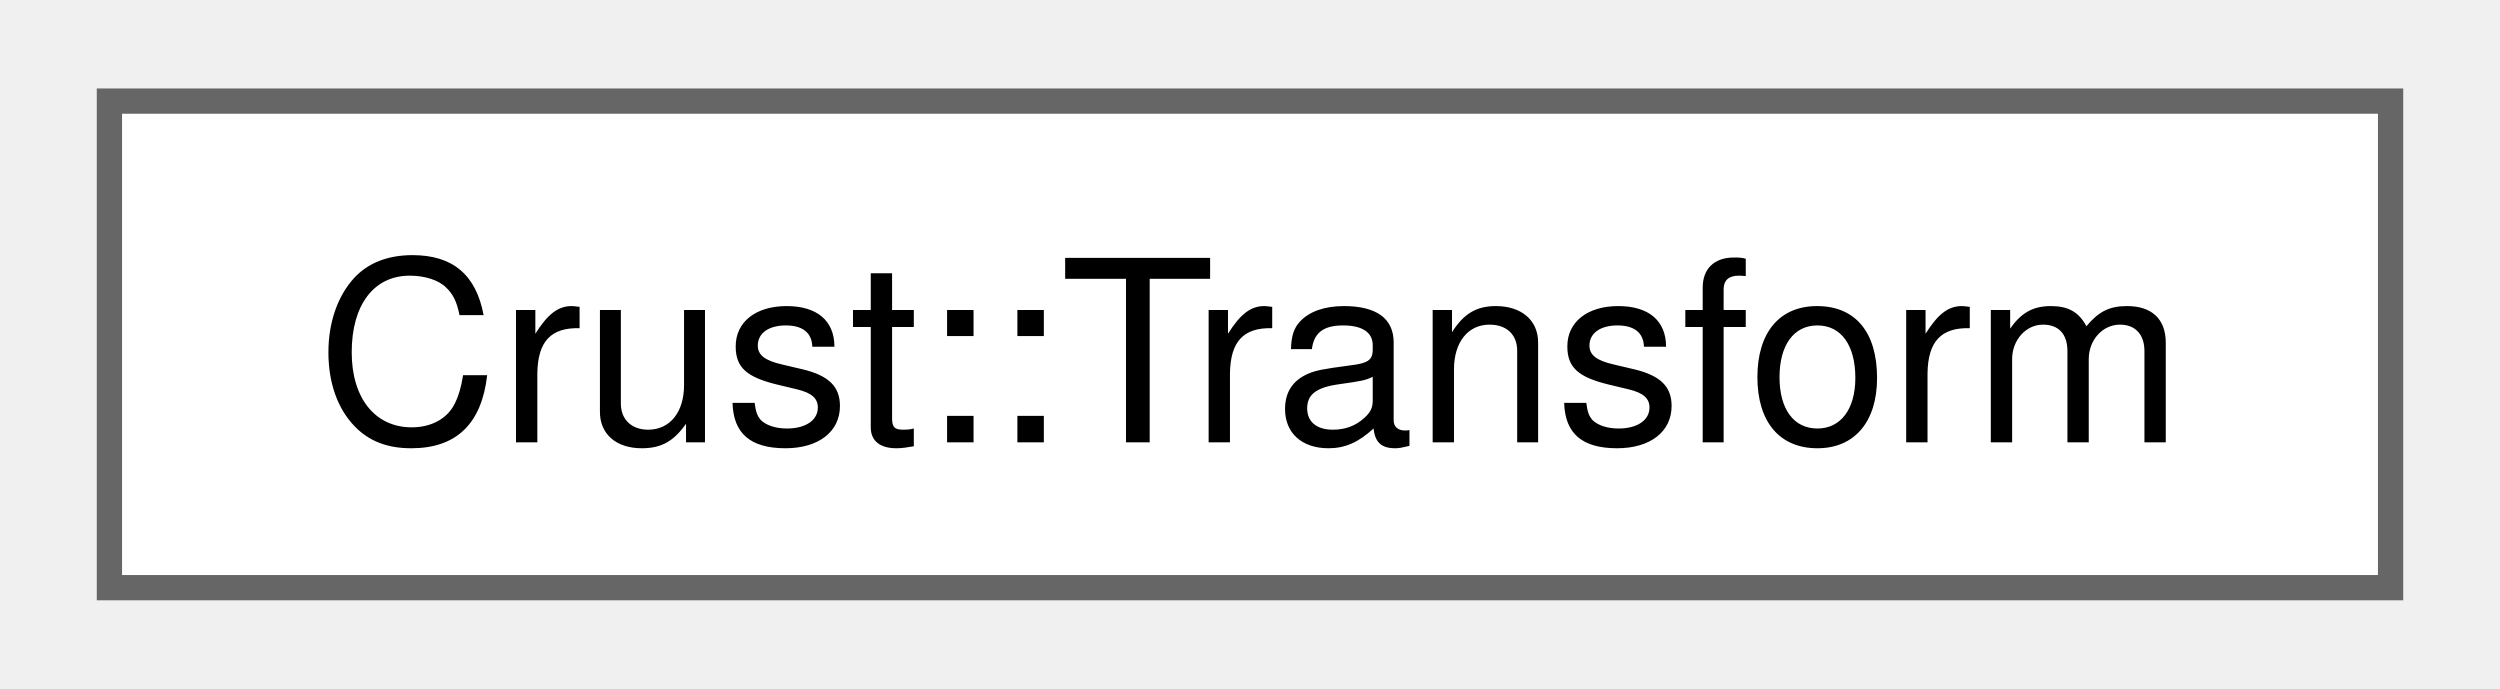
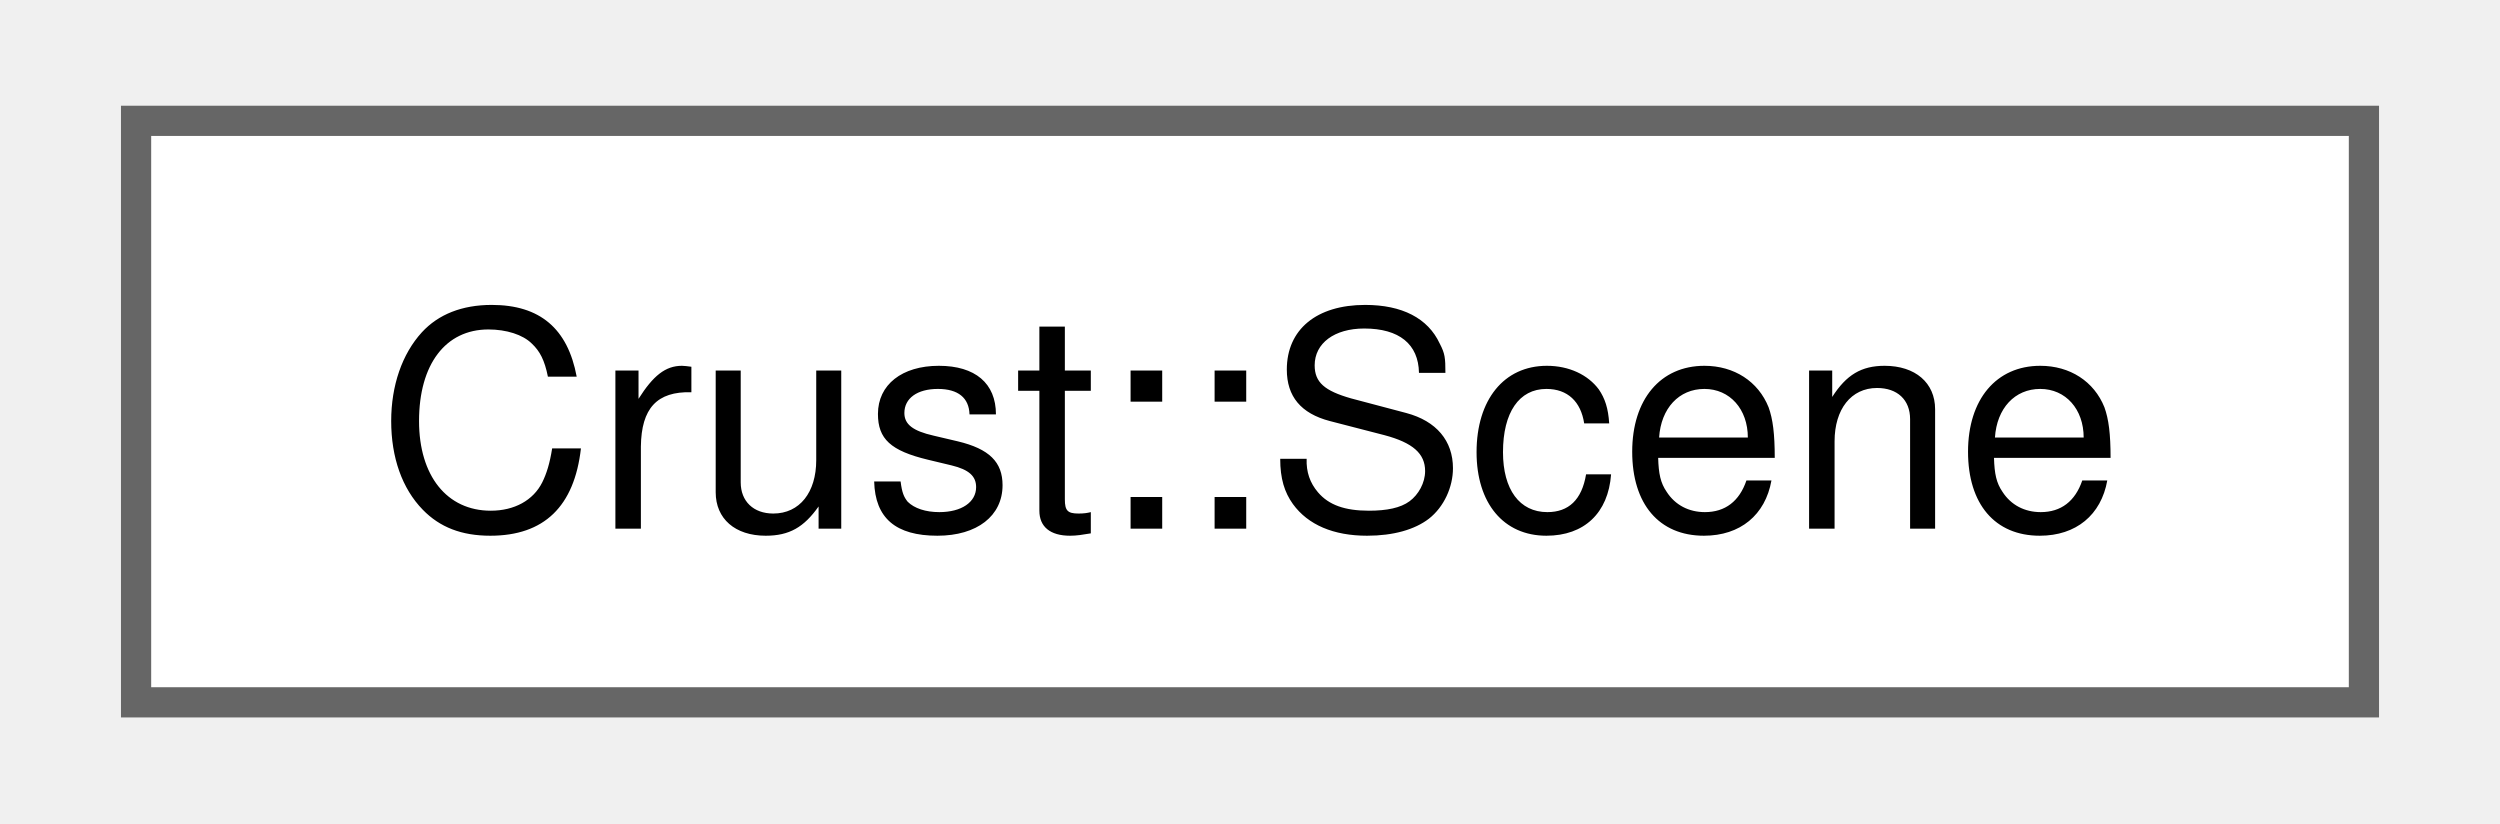
- <svg xmlns="http://www.w3.org/2000/svg" xmlns:xlink="http://www.w3.org/1999/xlink" width="98pt" height="27pt" viewBox="0.00 0.00 98.25 27.25">
+ <svg xmlns="http://www.w3.org/2000/svg" xmlns:xlink="http://www.w3.org/1999/xlink" width="82pt" height="27pt" viewBox="0.00 0.00 81.75 27.25">
  <g id="graph0" class="graph" transform="scale(1 1) rotate(0) translate(4 23.25)">
    <g id="node1" class="node">
      <g id="a_node1">
-         <a xlink:href="class_crust_1_1_transform.html" target="_top" xlink:title="The transform of an object. Handles position, rotation and scale.">
-           <polygon fill="white" stroke="#666666" points="90.25,-19.25 0,-19.25 0,0 90.25,0 90.25,-19.25" />
-           <text text-anchor="middle" x="45.12" y="-5.75" font-family="Helvetica,sans-Serif" font-size="10.00">Crust::Transform</text>
+         <a xlink:href="class_crust_1_1_scene.html" target="_top" xlink:title="Scene class. It's a container for all objects rendered onto the window.">
+           <polygon fill="white" stroke="#666666" points="73.75,-19.25 0,-19.25 0,0 73.75,0 73.75,-19.25" />
+           <text text-anchor="middle" x="36.88" y="-5.75" font-family="Helvetica,sans-Serif" font-size="10.00">Crust::Scene</text>
        </a>
      </g>
    </g>
  </g>
</svg>
